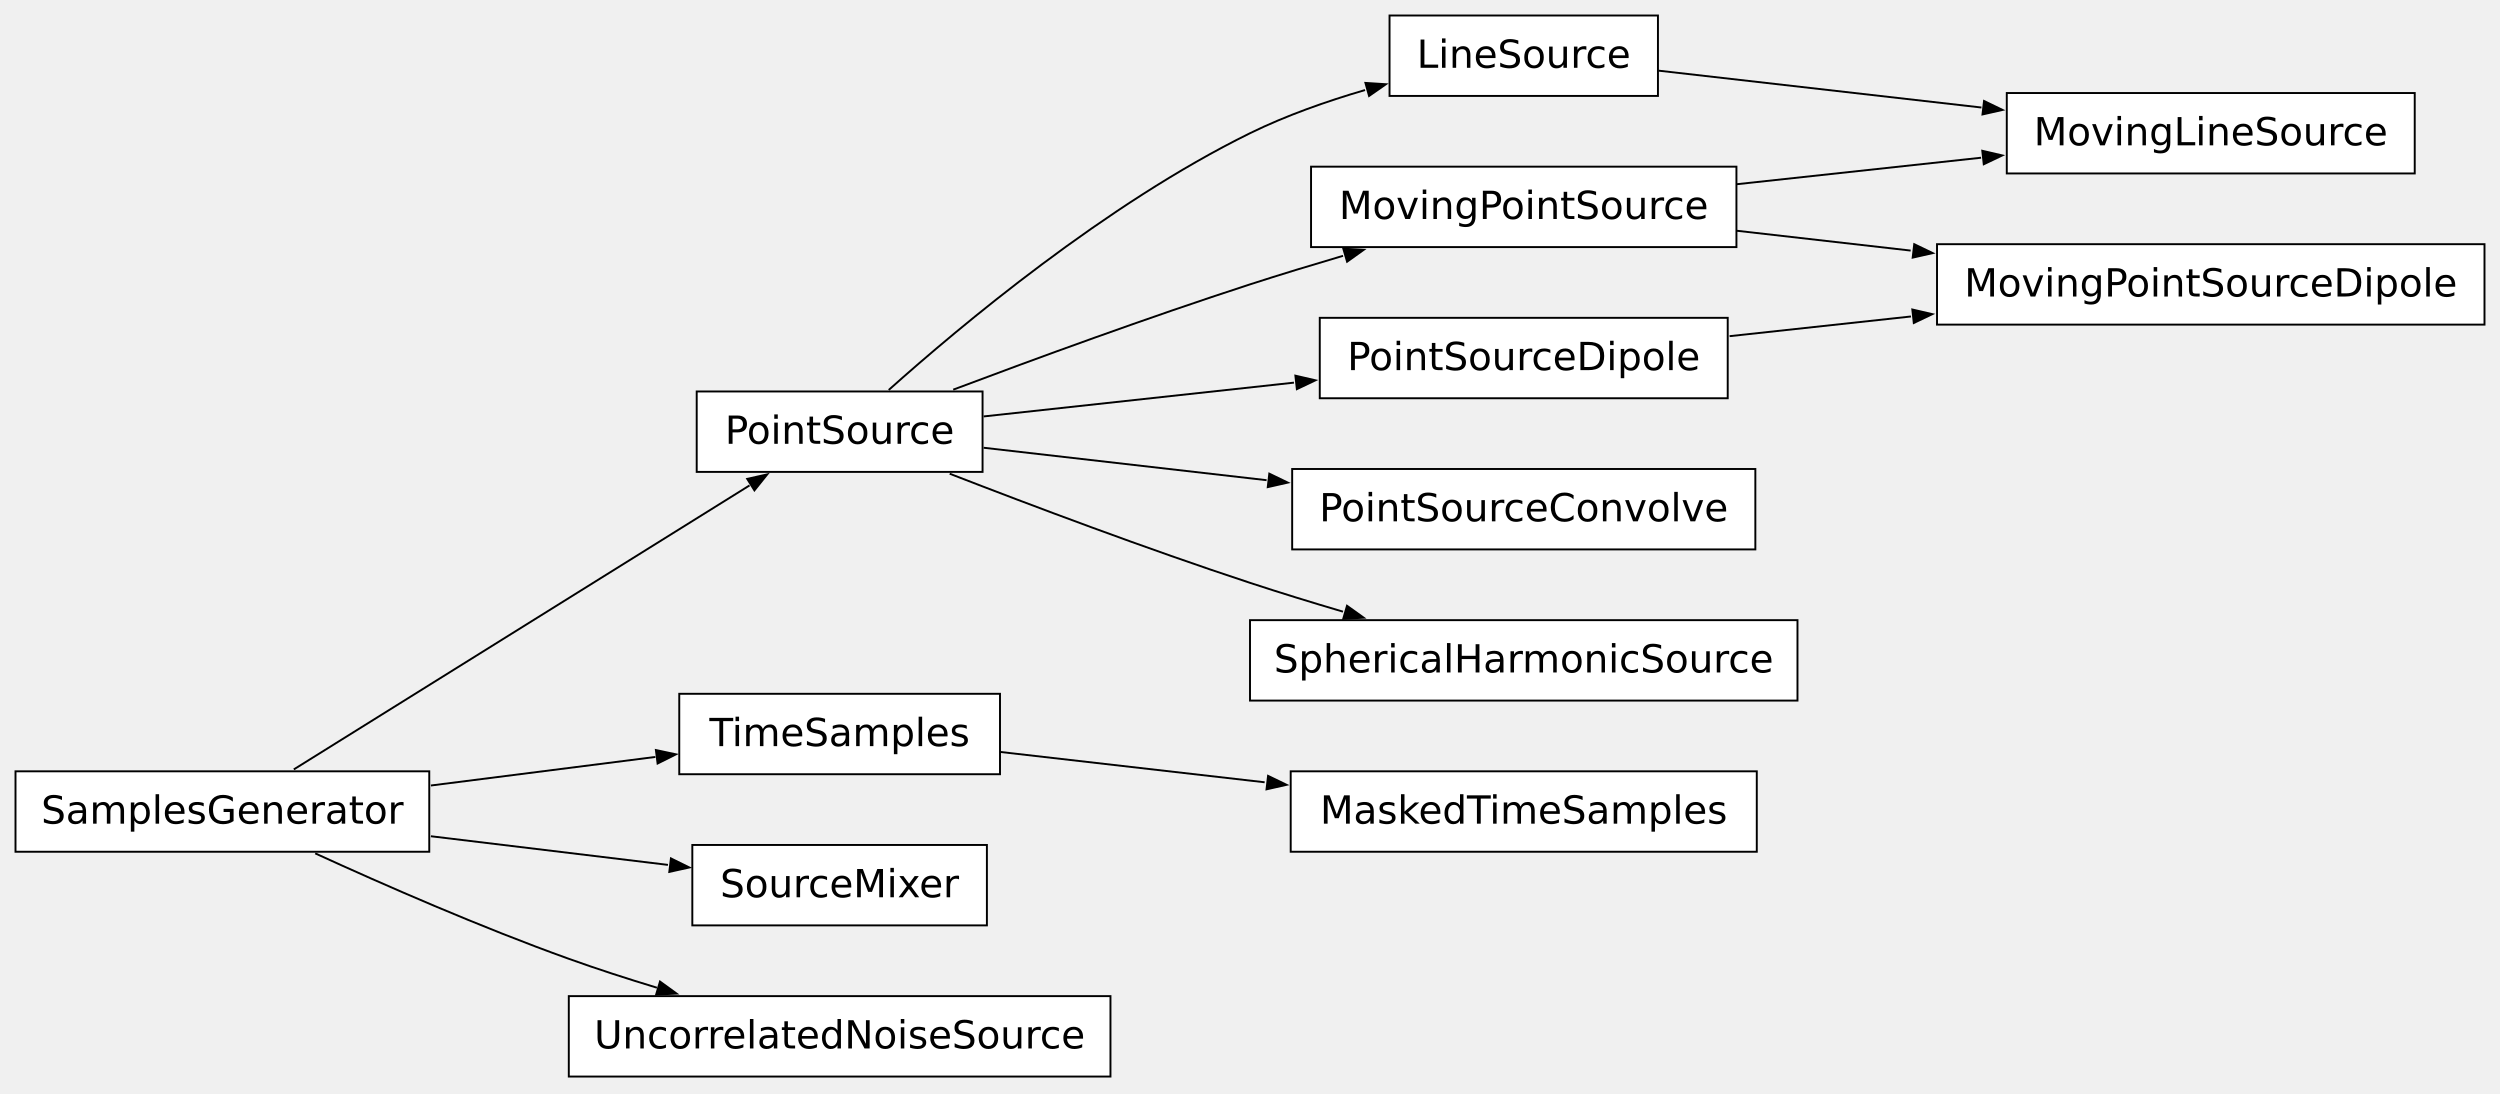
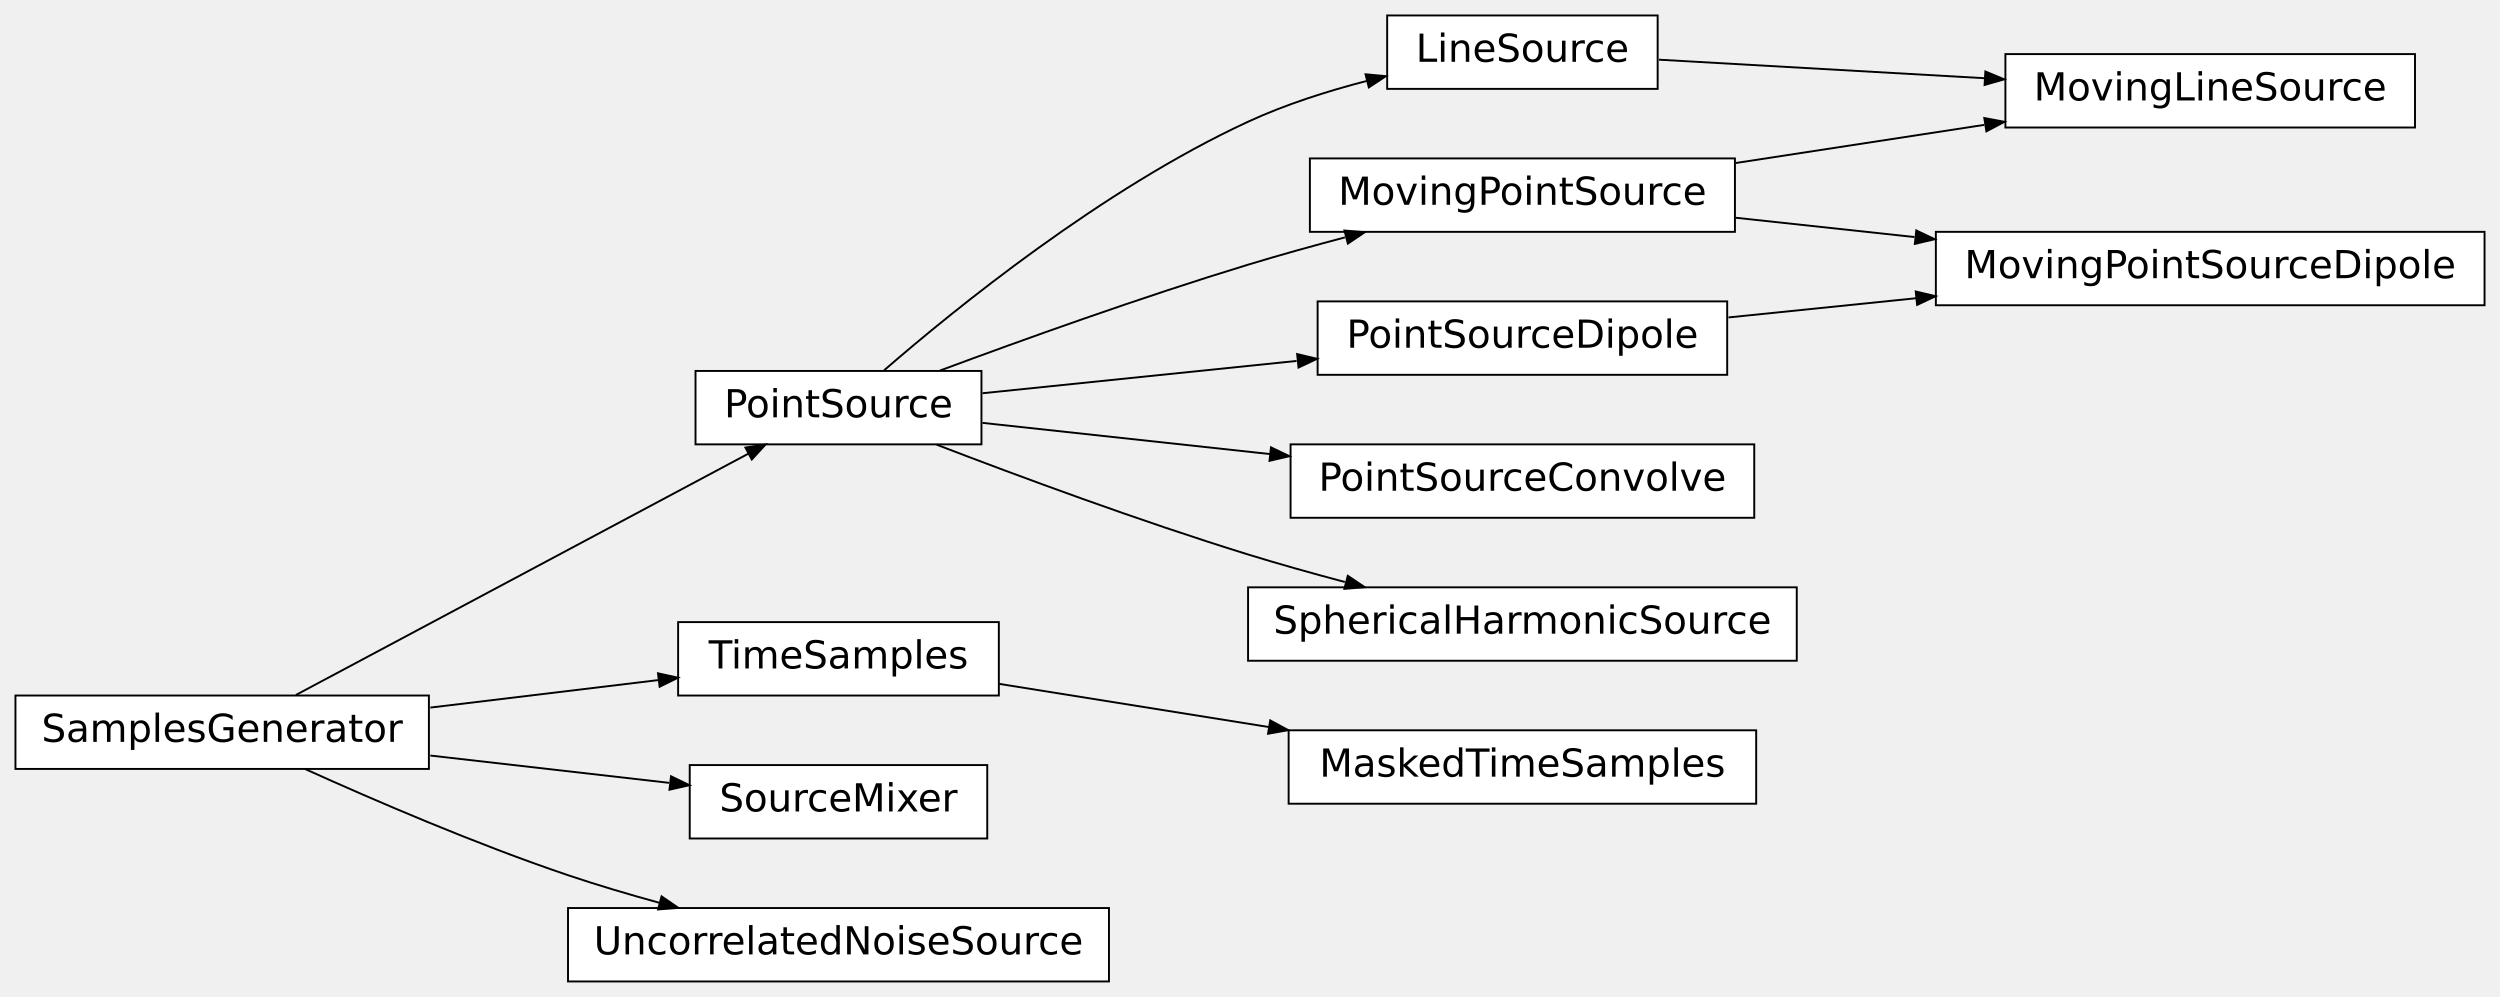
- <svg xmlns="http://www.w3.org/2000/svg" xmlns:xlink="http://www.w3.org/1999/xlink" width="645pt" height="282pt" viewBox="0.00 0.00 645.00 282.00">
-   <g id="graph0" class="graph" transform="scale(1 1) rotate(0) translate(4 277.75)">
+ <svg xmlns="http://www.w3.org/2000/svg" xmlns:xlink="http://www.w3.org/1999/xlink" width="647pt" height="258pt" viewBox="0.00 0.00 647.00 258.00">
+   <g id="graph0" class="graph" transform="scale(1 1) rotate(0) translate(4 254)">
    <g id="node1" class="node">
      <g id="a_node1">
        <a xlink:href="../api_ref/generated/acoular.sources.html#acoular.sources.LineSource" xlink:title="Define a fixed line source with a signal." target="_top">
-           <polygon fill="white" stroke="black" stroke-width="0.5" points="423.75,-273.75 354.5,-273.75 354.5,-253 423.75,-253 423.75,-273.75" />
-           <text xml:space="preserve" text-anchor="middle" x="389.12" y="-260.25" font-family="Vera Sans, DejaVu Sans, Liberation Sans, Arial, Helvetica, sans" font-size="10.00">LineSource</text>
+           <polygon fill="white" stroke="black" stroke-width="0.5" points="425,-250 355,-250 355,-231 425,-231 425,-250" />
+           <text text-anchor="middle" x="390" y="-238" font-family="Vera Sans, DejaVu Sans, Liberation Sans, Arial, Helvetica, sans" font-size="10.00">LineSource</text>
        </a>
      </g>
    </g>
    <g id="node5" class="node">
      <g id="a_node5">
        <a xlink:href="../api_ref/generated/acoular.sources.html#acoular.sources.MovingLineSource" xlink:title="A moving :class:`line source&lt;LineSource&gt;` with an arbitrary signal." target="_top">
-           <polygon fill="white" stroke="black" stroke-width="0.5" points="619,-253.75 513.75,-253.75 513.75,-233 619,-233 619,-253.75" />
-           <text xml:space="preserve" text-anchor="middle" x="566.38" y="-240.25" font-family="Vera Sans, DejaVu Sans, Liberation Sans, Arial, Helvetica, sans" font-size="10.00">MovingLineSource</text>
+           <polygon fill="white" stroke="black" stroke-width="0.5" points="621,-240 515,-240 515,-221 621,-221 621,-240" />
+           <text text-anchor="middle" x="568" y="-228" font-family="Vera Sans, DejaVu Sans, Liberation Sans, Arial, Helvetica, sans" font-size="10.00">MovingLineSource</text>
        </a>
      </g>
    </g>
    <g id="edge3" class="edge">
-       <path fill="none" stroke="black" stroke-width="0.5" d="M423.91,-259.52C447.49,-256.83 479.57,-253.17 507.21,-250.01" />
-       <polygon fill="black" stroke="black" stroke-width="0.5" points="507.88,-251.7 512.65,-249.39 507.48,-248.22 507.88,-251.7" />
+       <path fill="none" stroke="black" stroke-width="0.5" d="M425.35,-238.55C449.27,-237.19 481.75,-235.34 509.57,-233.76" />
+       <polygon fill="black" stroke="black" stroke-width="0.5" points="509.81,-235.5 514.7,-233.47 509.61,-232.01 509.81,-235.5" />
    </g>
    <g id="node2" class="node">
      <g id="a_node2">
        <a xlink:href="../api_ref/generated/acoular.sources.html#acoular.sources.PointSource" xlink:title="Define a fixed point source emitting a signal, intended for simulations." target="_top">
-           <polygon fill="white" stroke="black" stroke-width="0.5" points="249.5,-176.75 175.75,-176.75 175.75,-156 249.5,-156 249.5,-176.75" />
-           <text xml:space="preserve" text-anchor="middle" x="212.62" y="-163.25" font-family="Vera Sans, DejaVu Sans, Liberation Sans, Arial, Helvetica, sans" font-size="10.00">PointSource</text>
+           <polygon fill="white" stroke="black" stroke-width="0.5" points="250,-158 176,-158 176,-139 250,-139 250,-158" />
+           <text text-anchor="middle" x="213" y="-146" font-family="Vera Sans, DejaVu Sans, Liberation Sans, Arial, Helvetica, sans" font-size="10.00">PointSource</text>
        </a>
      </g>
    </g>
    <g id="edge1" class="edge">
-       <path fill="none" stroke="black" stroke-width="0.5" d="M225.29,-177.14C243.75,-193.64 281.4,-225.15 318.5,-243.38 327.75,-247.92 338.22,-251.61 348.18,-254.52" />
-       <polygon fill="black" stroke="black" stroke-width="0.5" points="348.28,-256.36 353.57,-256.02 349.22,-252.99 348.28,-256.36" />
+       <path fill="none" stroke="black" stroke-width="0.5" d="M224.81,-158.17C242.98,-173.92 281.34,-205.1 319,-222.5 328.59,-226.93 339.45,-230.4 349.7,-233.05" />
+       <polygon fill="black" stroke="black" stroke-width="0.5" points="349.4,-234.78 354.68,-234.29 350.25,-231.38 349.4,-234.78" />
    </g>
    <g id="node6" class="node">
      <g id="a_node6">
        <a xlink:href="../api_ref/generated/acoular.sources.html#acoular.sources.MovingPointSource" xlink:title="Define a moving :class:`point source&lt;PointSource&gt;` emitting a :attr:`~PointSource.signal`." target="_top">
-           <polygon fill="white" stroke="black" stroke-width="0.5" points="444,-234.75 334.25,-234.75 334.25,-214 444,-214 444,-234.75" />
-           <text xml:space="preserve" text-anchor="middle" x="389.12" y="-221.25" font-family="Vera Sans, DejaVu Sans, Liberation Sans, Arial, Helvetica, sans" font-size="10.00">MovingPointSource</text>
+           <polygon fill="white" stroke="black" stroke-width="0.5" points="445,-213 335,-213 335,-194 445,-194 445,-213" />
+           <text text-anchor="middle" x="390" y="-201" font-family="Vera Sans, DejaVu Sans, Liberation Sans, Arial, Helvetica, sans" font-size="10.00">MovingPointSource</text>
        </a>
      </g>
    </g>
    <g id="edge5" class="edge">
-       <path fill="none" stroke="black" stroke-width="0.5" d="M241.93,-177.22C262.94,-185.13 292.34,-195.89 318.5,-204.38 326.22,-206.88 334.48,-209.39 342.5,-211.75" />
-       <polygon fill="black" stroke="black" stroke-width="0.5" points="342.57,-213.59 347.86,-213.31 343.55,-210.23 342.57,-213.59" />
+       <path fill="none" stroke="black" stroke-width="0.5" d="M239.26,-158.1C260.4,-165.96 291.45,-177.12 319,-185.5 327.05,-187.95 335.69,-190.35 344.06,-192.56" />
+       <polygon fill="black" stroke="black" stroke-width="0.5" points="343.94,-194.34 349.22,-193.91 344.83,-190.95 343.94,-194.34" />
    </g>
    <g id="node8" class="node">
      <g id="a_node8">
        <a xlink:href="../api_ref/generated/acoular.sources.html#acoular.sources.PointSourceDipole" xlink:title="Define a fixed point source with dipole characteristics." target="_top">
-           <polygon fill="white" stroke="black" stroke-width="0.5" points="441.75,-195.75 336.5,-195.75 336.5,-175 441.75,-175 441.75,-195.75" />
-           <text xml:space="preserve" text-anchor="middle" x="389.12" y="-182.25" font-family="Vera Sans, DejaVu Sans, Liberation Sans, Arial, Helvetica, sans" font-size="10.00">PointSourceDipole</text>
+           <polygon fill="white" stroke="black" stroke-width="0.5" points="443,-176 337,-176 337,-157 443,-157 443,-176" />
+           <text text-anchor="middle" x="390" y="-164" font-family="Vera Sans, DejaVu Sans, Liberation Sans, Arial, Helvetica, sans" font-size="10.00">PointSourceDipole</text>
        </a>
      </g>
    </g>
    <g id="edge10" class="edge">
-       <path fill="none" stroke="black" stroke-width="0.5" d="M249.78,-170.31C272.89,-172.83 303.37,-176.15 329.84,-179.03" />
-       <polygon fill="black" stroke="black" stroke-width="0.5" points="330.21,-180.83 335.38,-179.63 330.59,-177.35 330.21,-180.83" />
+       <path fill="none" stroke="black" stroke-width="0.5" d="M250.26,-152.23C273.72,-154.64 304.78,-157.84 331.56,-160.59" />
+       <polygon fill="black" stroke="black" stroke-width="0.5" points="331.7,-162.37 336.85,-161.14 332.06,-158.88 331.7,-162.37" />
    </g>
    <g id="node10" class="node">
      <g id="a_node10">
        <a xlink:href="../api_ref/generated/acoular.sources.html#acoular.sources.PointSourceConvolve" xlink:title="Blockwise convolution of a source signal with an impulse response (IR)." target="_top">
-           <polygon fill="white" stroke="black" stroke-width="0.5" points="448.88,-156.75 329.38,-156.75 329.38,-136 448.88,-136 448.88,-156.75" />
-           <text xml:space="preserve" text-anchor="middle" x="389.12" y="-143.25" font-family="Vera Sans, DejaVu Sans, Liberation Sans, Arial, Helvetica, sans" font-size="10.00">PointSourceConvolve</text>
+           <polygon fill="white" stroke="black" stroke-width="0.5" points="450,-139 330,-139 330,-120 450,-120 450,-139" />
+           <text text-anchor="middle" x="390" y="-127" font-family="Vera Sans, DejaVu Sans, Liberation Sans, Arial, Helvetica, sans" font-size="10.00">PointSourceConvolve</text>
        </a>
      </g>
    </g>
    <g id="edge9" class="edge">
-       <path fill="none" stroke="black" stroke-width="0.5" d="M249.78,-162.23C270.86,-159.82 298.07,-156.7 322.78,-153.86" />
-       <polygon fill="black" stroke="black" stroke-width="0.5" points="323.48,-155.55 328.25,-153.24 323.08,-152.07 323.48,-155.55" />
+       <path fill="none" stroke="black" stroke-width="0.5" d="M250.26,-144.56C271.75,-142.23 299.62,-139.2 324.73,-136.48" />
+       <polygon fill="black" stroke="black" stroke-width="0.5" points="324.93,-138.22 329.71,-135.94 324.55,-134.74 324.93,-138.22" />
    </g>
    <g id="node12" class="node">
      <g id="a_node12">
        <a xlink:href="../api_ref/generated/acoular.sources.html#acoular.sources.SphericalHarmonicSource" xlink:title="Define a fixed spherical harmonic source emitting a signal." target="_top">
-           <polygon fill="white" stroke="black" stroke-width="0.5" points="459.75,-117.75 318.5,-117.75 318.5,-97 459.75,-97 459.75,-117.75" />
-           <text xml:space="preserve" text-anchor="middle" x="389.12" y="-104.25" font-family="Vera Sans, DejaVu Sans, Liberation Sans, Arial, Helvetica, sans" font-size="10.00">SphericalHarmonicSource</text>
+           <polygon fill="white" stroke="black" stroke-width="0.5" points="461,-102 319,-102 319,-83 461,-83 461,-102" />
+           <text text-anchor="middle" x="390" y="-90" font-family="Vera Sans, DejaVu Sans, Liberation Sans, Arial, Helvetica, sans" font-size="10.00">SphericalHarmonicSource</text>
        </a>
      </g>
    </g>
    <g id="edge12" class="edge">
-       <path fill="none" stroke="black" stroke-width="0.5" d="M241.02,-155.53C262.07,-147.36 291.93,-136.12 318.5,-127.38 326.21,-124.84 334.46,-122.31 342.49,-119.94" />
-       <polygon fill="black" stroke="black" stroke-width="0.5" points="343.53,-121.46 347.84,-118.38 342.55,-118.1 343.53,-121.46" />
+       <path fill="none" stroke="black" stroke-width="0.5" d="M238.39,-138.92C259.52,-130.8 291.03,-119.14 319,-110.5 327.04,-108.02 335.68,-105.6 344.04,-103.38" />
+       <polygon fill="black" stroke="black" stroke-width="0.5" points="344.81,-104.99 349.2,-102.03 343.92,-101.6 344.81,-104.99" />
    </g>
    <g id="node3" class="node">
      <g id="a_node3">
        <a xlink:href="../api_ref/generated/acoular.sources.html#acoular.sources.MaskedTimeSamples" xlink:title="Container to process and manage time-domain data with support for masking samples and channels." target="_top">
-           <polygon fill="white" stroke="black" stroke-width="0.5" points="449.25,-78.75 329,-78.75 329,-58 449.25,-58 449.25,-78.75" />
-           <text xml:space="preserve" text-anchor="middle" x="389.12" y="-65.25" font-family="Vera Sans, DejaVu Sans, Liberation Sans, Arial, Helvetica, sans" font-size="10.00">MaskedTimeSamples</text>
+           <polygon fill="white" stroke="black" stroke-width="0.5" points="450.5,-65 329.5,-65 329.5,-46 450.5,-46 450.5,-65" />
+           <text text-anchor="middle" x="390" y="-53" font-family="Vera Sans, DejaVu Sans, Liberation Sans, Arial, Helvetica, sans" font-size="10.00">MaskedTimeSamples</text>
        </a>
      </g>
    </g>
    <g id="node4" class="node">
      <g id="a_node4">
        <a xlink:href="../api_ref/generated/acoular.sources.html#acoular.sources.TimeSamples" xlink:title="Container for processing time data in ``*.h5`` or NumPy array format." target="_top">
-           <polygon fill="white" stroke="black" stroke-width="0.5" points="254,-98.75 171.25,-98.75 171.25,-78 254,-78 254,-98.75" />
-           <text xml:space="preserve" text-anchor="middle" x="212.62" y="-85.25" font-family="Vera Sans, DejaVu Sans, Liberation Sans, Arial, Helvetica, sans" font-size="10.00">TimeSamples</text>
+           <polygon fill="white" stroke="black" stroke-width="0.5" points="254.5,-93 171.5,-93 171.5,-74 254.5,-74 254.5,-93" />
+           <text text-anchor="middle" x="213" y="-81" font-family="Vera Sans, DejaVu Sans, Liberation Sans, Arial, Helvetica, sans" font-size="10.00">TimeSamples</text>
        </a>
      </g>
    </g>
    <g id="edge2" class="edge">
-       <path fill="none" stroke="black" stroke-width="0.5" d="M254.1,-83.74C274.34,-81.42 299.36,-78.55 322.28,-75.92" />
-       <polygon fill="black" stroke="black" stroke-width="0.5" points="323.16,-77.58 327.93,-75.27 322.76,-74.1 323.16,-77.58" />
+       <path fill="none" stroke="black" stroke-width="0.5" d="M254.59,-77.01C275.33,-73.69 301.06,-69.57 324.44,-65.83" />
+       <polygon fill="black" stroke="black" stroke-width="0.5" points="324.73,-67.56 329.39,-65.04 324.17,-64.1 324.73,-67.56" />
    </g>
    <g id="edge4" class="edge">
-       <path fill="none" stroke="black" stroke-width="0.5" d="M444.14,-230.23C464.1,-232.39 486.8,-234.86 507.12,-237.06" />
-       <polygon fill="black" stroke="black" stroke-width="0.5" points="507.43,-238.85 512.59,-237.65 507.81,-235.37 507.43,-238.85" />
+       <path fill="none" stroke="black" stroke-width="0.5" d="M445.24,-211.82C465.63,-214.95 488.87,-218.51 509.55,-221.69" />
+       <polygon fill="black" stroke="black" stroke-width="0.5" points="509.54,-223.46 514.75,-222.48 510.07,-220 509.54,-223.46" />
    </g>
    <g id="node7" class="node">
      <g id="a_node7">
        <a xlink:href="../api_ref/generated/acoular.sources.html#acoular.sources.MovingPointSourceDipole" xlink:title="Define a moving point source with dipole characteristics." target="_top">
-           <polygon fill="white" stroke="black" stroke-width="0.5" points="637,-214.75 495.75,-214.75 495.75,-194 637,-194 637,-214.75" />
-           <text xml:space="preserve" text-anchor="middle" x="566.38" y="-201.25" font-family="Vera Sans, DejaVu Sans, Liberation Sans, Arial, Helvetica, sans" font-size="10.00">MovingPointSourceDipole</text>
+           <polygon fill="white" stroke="black" stroke-width="0.5" points="639,-194 497,-194 497,-175 639,-175 639,-194" />
+           <text text-anchor="middle" x="568" y="-182" font-family="Vera Sans, DejaVu Sans, Liberation Sans, Arial, Helvetica, sans" font-size="10.00">MovingPointSourceDipole</text>
        </a>
      </g>
    </g>
    <g id="edge7" class="edge">
-       <path fill="none" stroke="black" stroke-width="0.5" d="M444.14,-218.21C458.3,-216.59 473.85,-214.82 488.95,-213.1" />
-       <polygon fill="black" stroke="black" stroke-width="0.5" points="489.87,-214.75 494.64,-212.45 489.47,-211.28 489.87,-214.75" />
+       <path fill="none" stroke="black" stroke-width="0.5" d="M445.24,-197.64C459.85,-196.07 475.92,-194.33 491.47,-192.65" />
+       <polygon fill="black" stroke="black" stroke-width="0.5" points="491.93,-194.36 496.72,-192.09 491.56,-190.88 491.93,-194.36" />
    </g>
    <g id="edge6" class="edge">
-       <path fill="none" stroke="black" stroke-width="0.5" d="M442.23,-191.02C456.93,-192.62 473.23,-194.38 489.03,-196.1" />
-       <polygon fill="black" stroke="black" stroke-width="0.5" points="489.38,-197.9 494.54,-196.7 489.76,-194.42 489.38,-197.9" />
+       <path fill="none" stroke="black" stroke-width="0.5" d="M443.33,-171.85C458.57,-173.41 475.54,-175.15 491.89,-176.82" />
+       <polygon fill="black" stroke="black" stroke-width="0.5" points="491.79,-178.57 496.94,-177.34 492.15,-175.09 491.79,-178.57" />
    </g>
    <g id="node9" class="node">
      <g id="a_node9">
        <a xlink:href="../api_ref/generated/acoular.base.html#acoular.base.SamplesGenerator" xlink:title="Interface for any generating multi-channel time domain signal processing block." target="_top">
-           <polygon fill="white" stroke="black" stroke-width="0.5" points="106.75,-78.75 0,-78.75 0,-58 106.75,-58 106.75,-78.75" />
-           <text xml:space="preserve" text-anchor="middle" x="53.38" y="-65.25" font-family="Vera Sans, DejaVu Sans, Liberation Sans, Arial, Helvetica, sans" font-size="10.00">SamplesGenerator</text>
+           <polygon fill="white" stroke="black" stroke-width="0.5" points="107,-74 0,-74 0,-55 107,-55 107,-74" />
+           <text text-anchor="middle" x="53.5" y="-62" font-family="Vera Sans, DejaVu Sans, Liberation Sans, Arial, Helvetica, sans" font-size="10.00">SamplesGenerator</text>
        </a>
      </g>
    </g>
    <g id="edge8" class="edge">
-       <path fill="none" stroke="black" stroke-width="0.5" d="M71.8,-79.24C100.53,-97.14 157.77,-132.81 189.38,-152.51" />
-       <polygon fill="black" stroke="black" stroke-width="0.5" points="188.78,-154.2 193.95,-155.36 190.64,-151.23 188.78,-154.2" />
+       <path fill="none" stroke="black" stroke-width="0.5" d="M72.57,-74.14C101.52,-89.58 158.26,-119.84 189.69,-136.6" />
+       <polygon fill="black" stroke="black" stroke-width="0.5" points="188.91,-138.17 194.14,-138.98 190.56,-135.08 188.91,-138.17" />
    </g>
    <g id="edge13" class="edge">
-       <path fill="none" stroke="black" stroke-width="0.5" d="M107.17,-75.09C125.93,-77.48 146.9,-80.14 165.09,-82.46" />
-       <polygon fill="black" stroke="black" stroke-width="0.5" points="165.22,-84.24 170.4,-83.13 165.66,-80.76 165.22,-84.24" />
+       <path fill="none" stroke="black" stroke-width="0.5" d="M107.38,-70.88C126.5,-73.19 147.9,-75.77 166.34,-77.99" />
+       <polygon fill="black" stroke="black" stroke-width="0.5" points="166.29,-79.75 171.46,-78.61 166.71,-76.27 166.29,-79.75" />
    </g>
    <g id="node11" class="node">
      <g id="a_node11">
        <a xlink:href="../api_ref/generated/acoular.sources.html#acoular.sources.SourceMixer" xlink:title="Combine signals from multiple sources by mixing their outputs." target="_top">
-           <polygon fill="white" stroke="black" stroke-width="0.5" points="250.62,-59.75 174.62,-59.75 174.62,-39 250.62,-39 250.62,-59.75" />
-           <text xml:space="preserve" text-anchor="middle" x="212.62" y="-46.25" font-family="Vera Sans, DejaVu Sans, Liberation Sans, Arial, Helvetica, sans" font-size="10.00">SourceMixer</text>
+           <polygon fill="white" stroke="black" stroke-width="0.5" points="251.5,-56 174.5,-56 174.5,-37 251.5,-37 251.5,-56" />
+           <text text-anchor="middle" x="213" y="-44" font-family="Vera Sans, DejaVu Sans, Liberation Sans, Arial, Helvetica, sans" font-size="10.00">SourceMixer</text>
        </a>
      </g>
    </g>
    <g id="edge11" class="edge">
-       <path fill="none" stroke="black" stroke-width="0.5" d="M107.17,-62C127.05,-59.59 149.41,-56.89 168.33,-54.61" />
-       <polygon fill="black" stroke="black" stroke-width="0.5" points="169.1,-56.28 173.85,-53.94 168.68,-52.8 169.1,-56.28" />
+       <path fill="none" stroke="black" stroke-width="0.5" d="M107.38,-58.46C127.48,-56.16 150.1,-53.57 169.16,-51.4" />
+       <polygon fill="black" stroke="black" stroke-width="0.5" points="169.66,-53.1 174.43,-50.79 169.26,-49.62 169.66,-53.1" />
    </g>
    <g id="node13" class="node">
      <g id="a_node13">
        <a xlink:href="../api_ref/generated/acoular.sources.html#acoular.sources.UncorrelatedNoiseSource" xlink:title="Simulate uncorrelated white or pink noise signals at multiple channels." target="_top">
-           <polygon fill="white" stroke="black" stroke-width="0.5" points="282.5,-20.75 142.75,-20.75 142.75,0 282.5,0 282.5,-20.75" />
-           <text xml:space="preserve" text-anchor="middle" x="212.62" y="-7.25" font-family="Vera Sans, DejaVu Sans, Liberation Sans, Arial, Helvetica, sans" font-size="10.00">UncorrelatedNoiseSource</text>
+           <polygon fill="white" stroke="black" stroke-width="0.5" points="283,-19 143,-19 143,0 283,0 283,-19" />
+           <text text-anchor="middle" x="213" y="-7" font-family="Vera Sans, DejaVu Sans, Liberation Sans, Arial, Helvetica, sans" font-size="10.00">UncorrelatedNoiseSource</text>
        </a>
      </g>
    </g>
    <g id="edge14" class="edge">
-       <path fill="none" stroke="black" stroke-width="0.5" d="M77.32,-57.58C94.98,-49.5 120.11,-38.49 142.75,-30.38 150.03,-27.76 157.84,-25.24 165.49,-22.92" />
-       <polygon fill="black" stroke="black" stroke-width="0.5" points="166.28,-24.51 170.57,-21.4 165.28,-21.15 166.28,-24.51" />
+       <path fill="none" stroke="black" stroke-width="0.5" d="M74.93,-54.99C92.67,-46.97 119.17,-35.54 143,-27.5 150.58,-24.94 158.72,-22.53 166.67,-20.35" />
+       <polygon fill="black" stroke="black" stroke-width="0.5" points="167.21,-22.02 171.58,-19.03 166.3,-18.64 167.21,-22.02" />
    </g>
  </g>
</svg>
